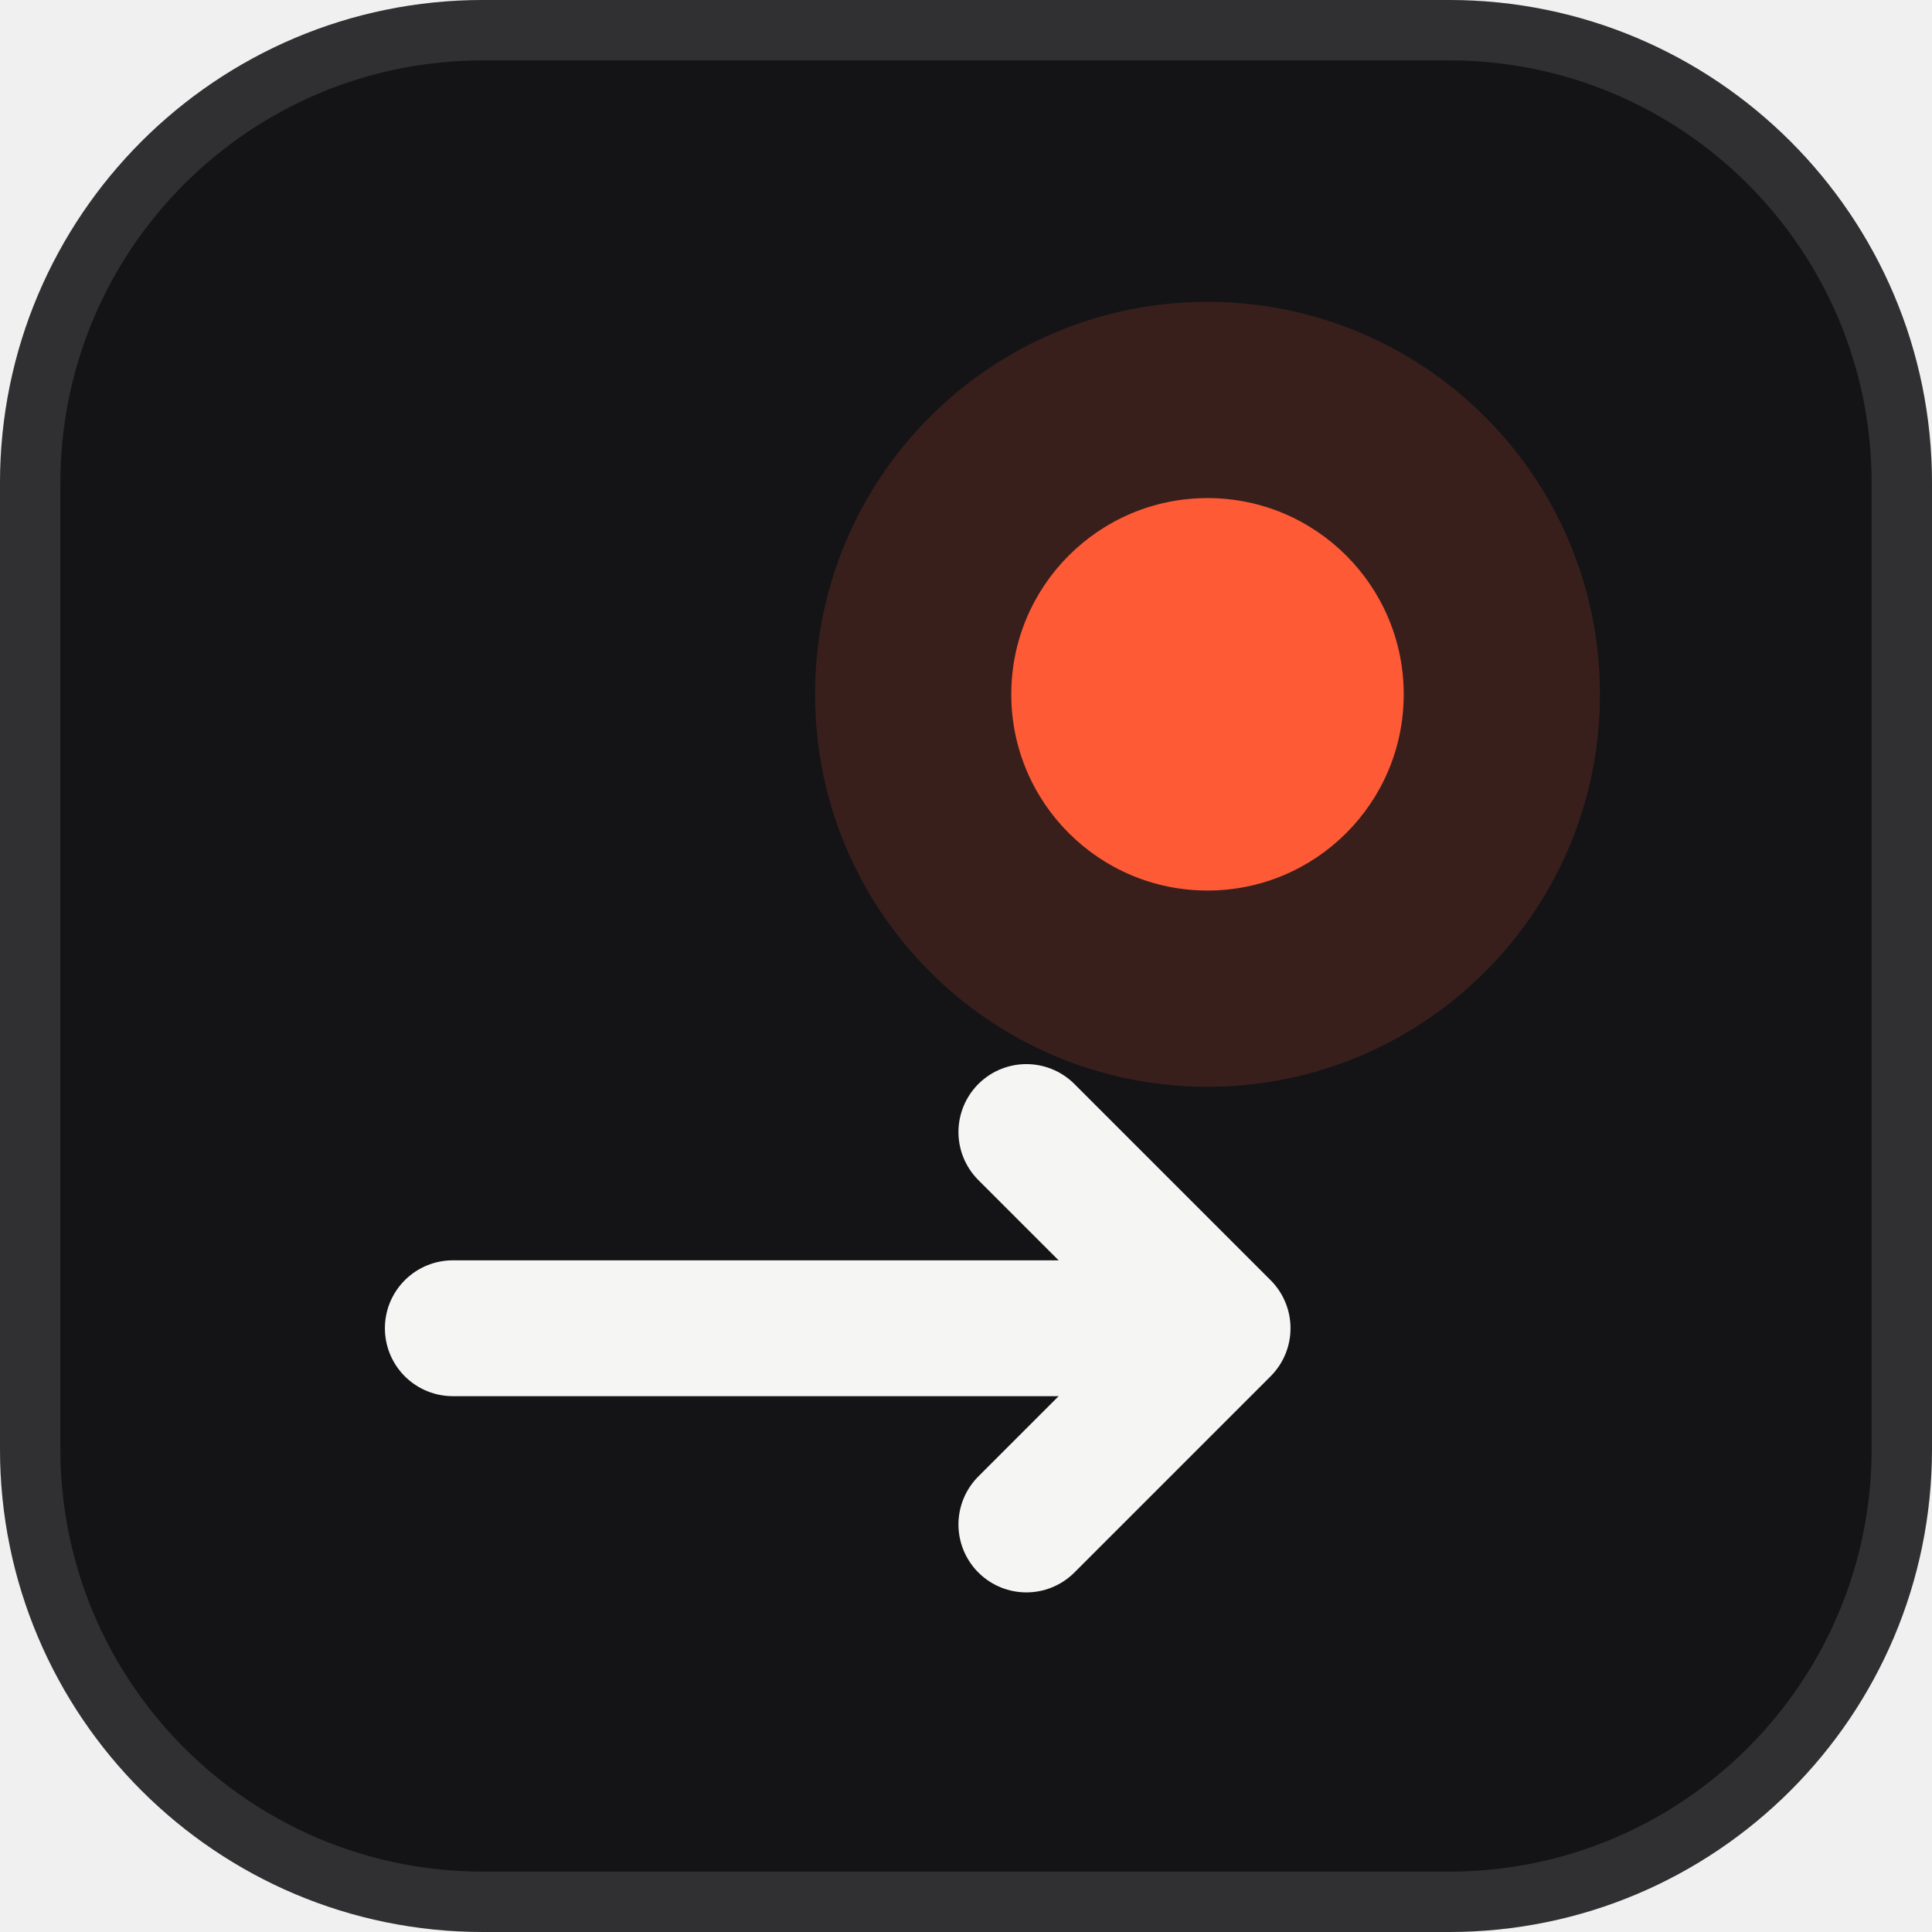
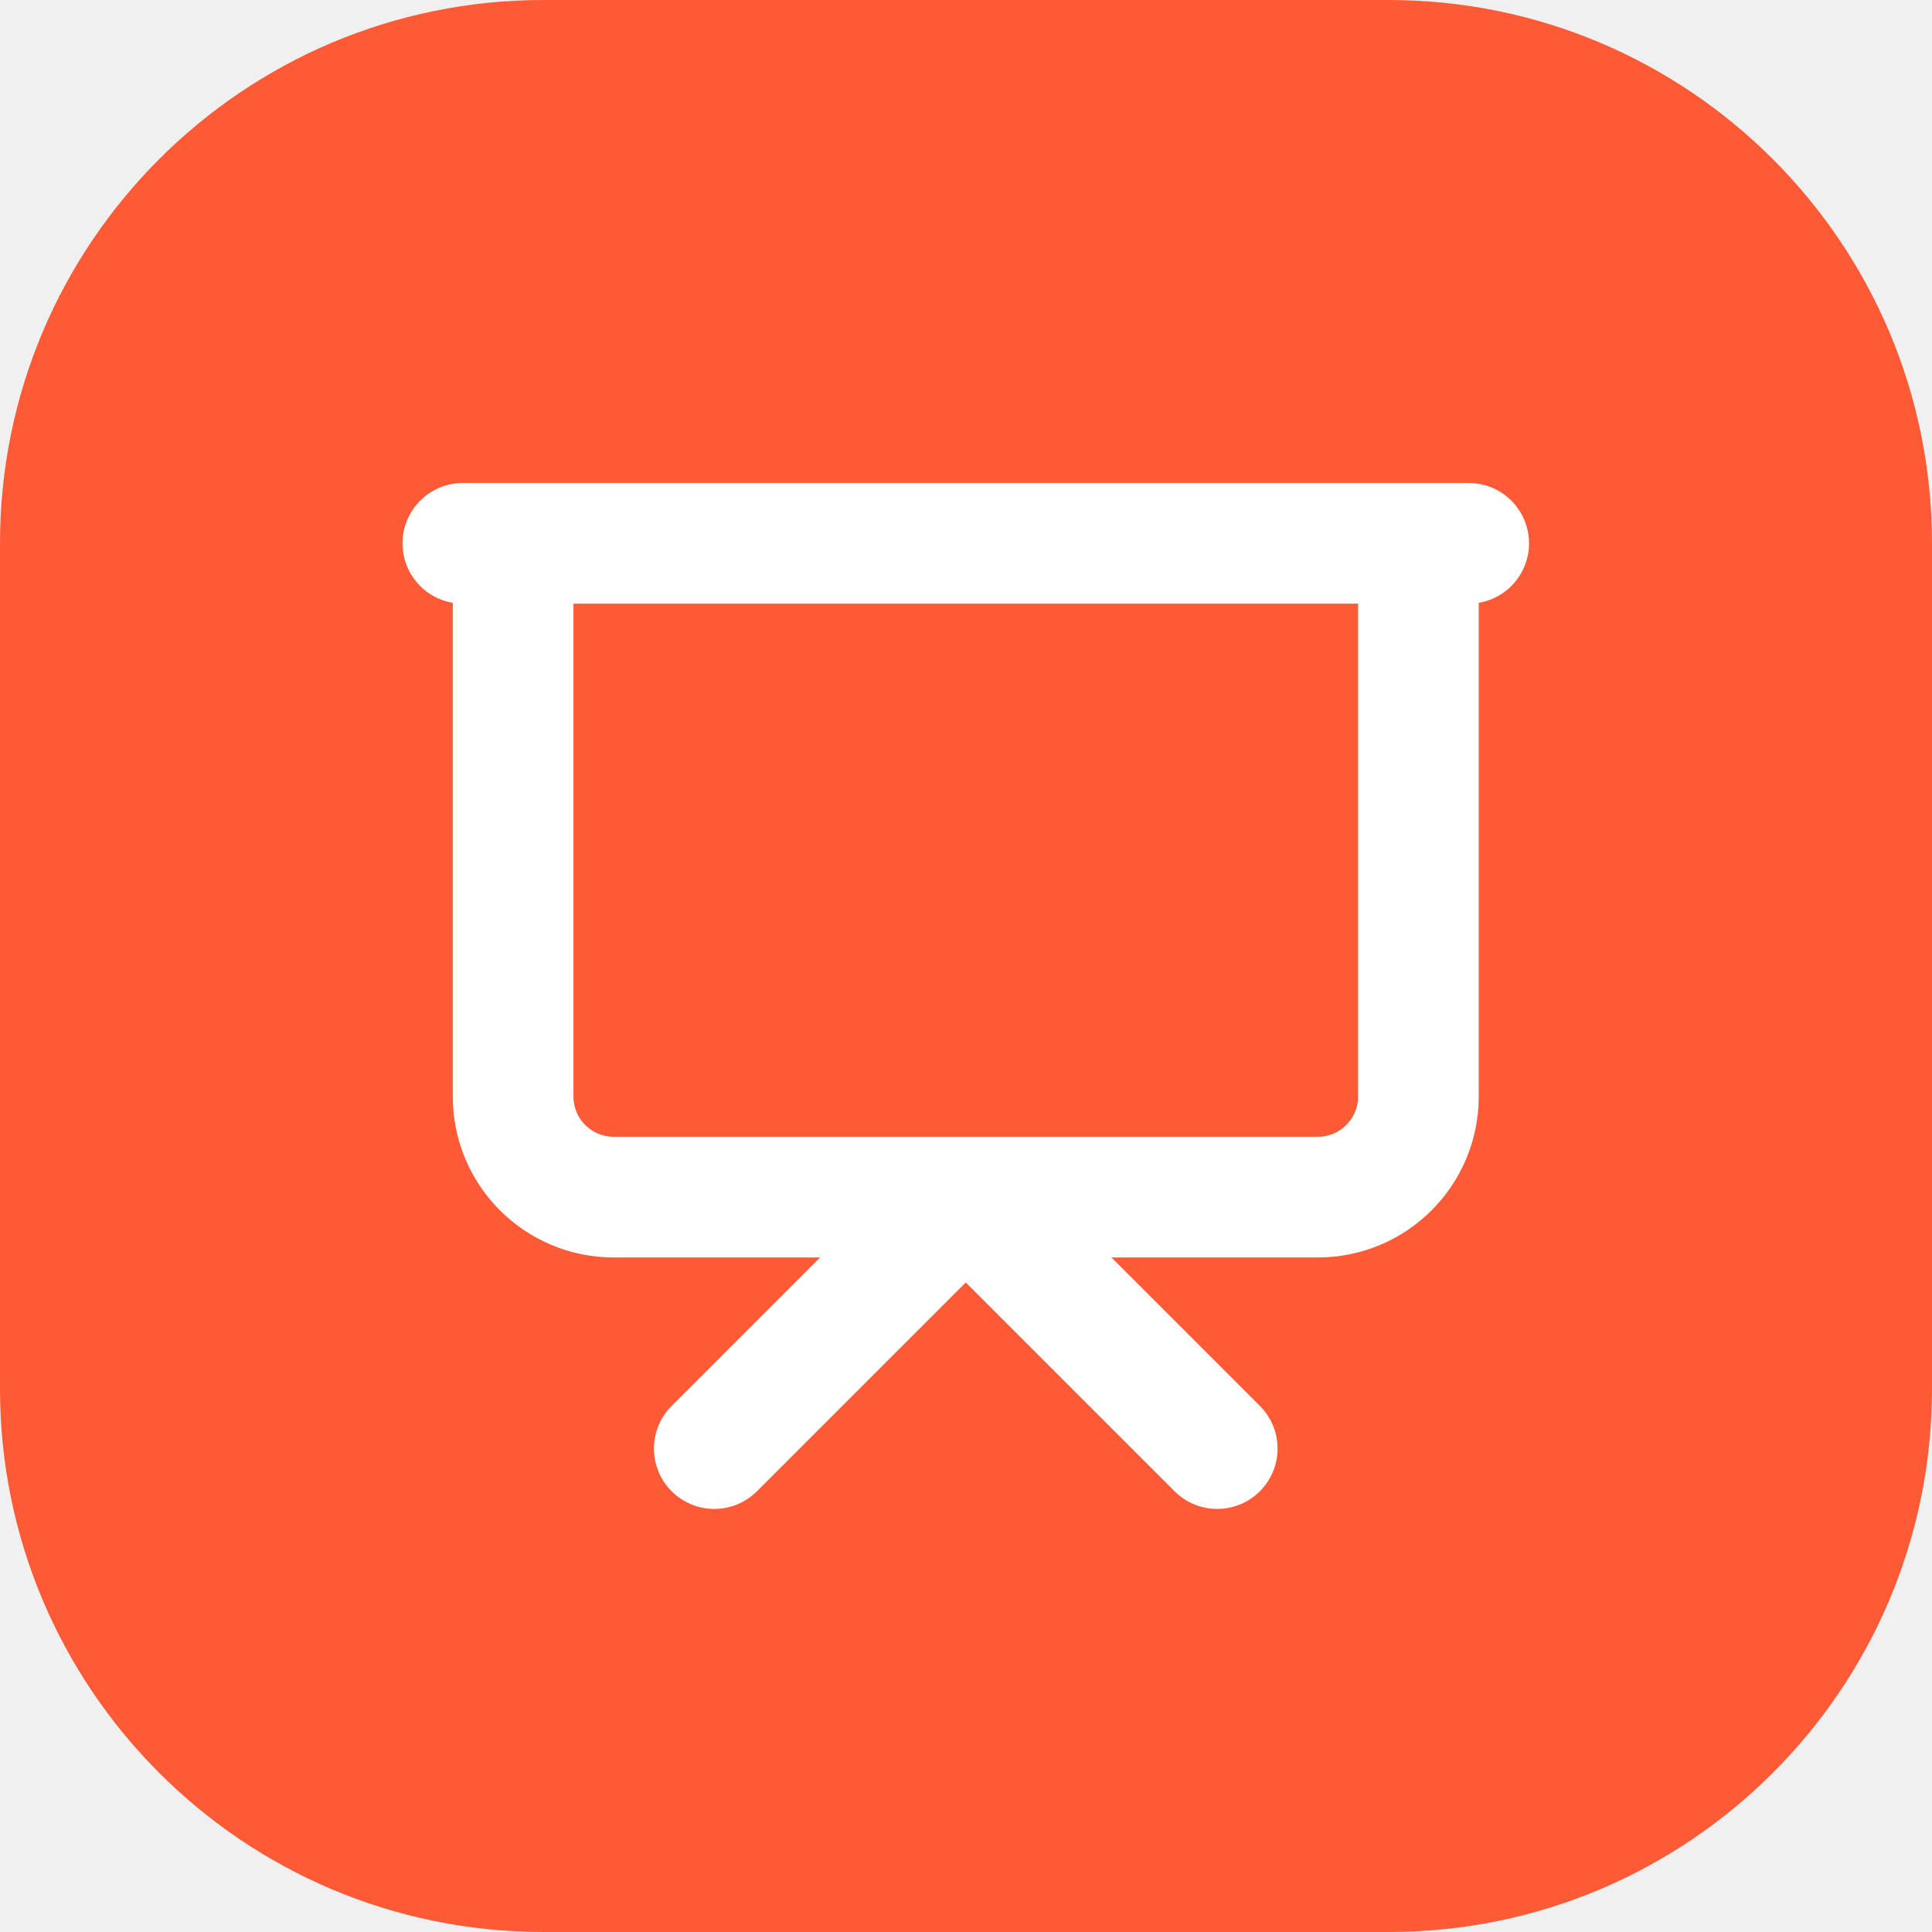
- <svg xmlns="http://www.w3.org/2000/svg" viewBox="0 0 64 64">
-   <rect width="64" height="64" rx="16" fill="#141417" />
-   <rect x="1" y="1" width="62" height="62" rx="15" fill="none" stroke="#fff" stroke-opacity=".12" stroke-width="2" />
-   <circle cx="40" cy="23" r="13" fill="#ff5a36" fill-opacity=".16" />
-   <circle cx="40" cy="23" r="6.5" fill="#ff5a36" />
-   <path d="M15 44h25" stroke="#f5f5f4" stroke-width="4.5" stroke-linecap="round" />
-   <path d="M34 37.5 40.5 44 34 50.5" fill="none" stroke="#f5f5f4" stroke-width="4.5" stroke-linecap="round" stroke-linejoin="round" />
+ <svg xmlns="http://www.w3.org/2000/svg" viewBox="0 0 32 32">
+   <rect width="32" height="32" rx="9" fill="#ff5a36" />
+   <g transform="translate(6 6.5) scale(.833)" fill="none" stroke="#fff" stroke-width="2.4" stroke-linecap="round" stroke-linejoin="round">
+     <path d="M2 3h20" />
+     <path d="M21 3v11a2 2 0 0 1-2 2H5a2 2 0 0 1-2-2V3" />
+     <path d="m7 21 5-5 5 5" />
+   </g>
</svg>
